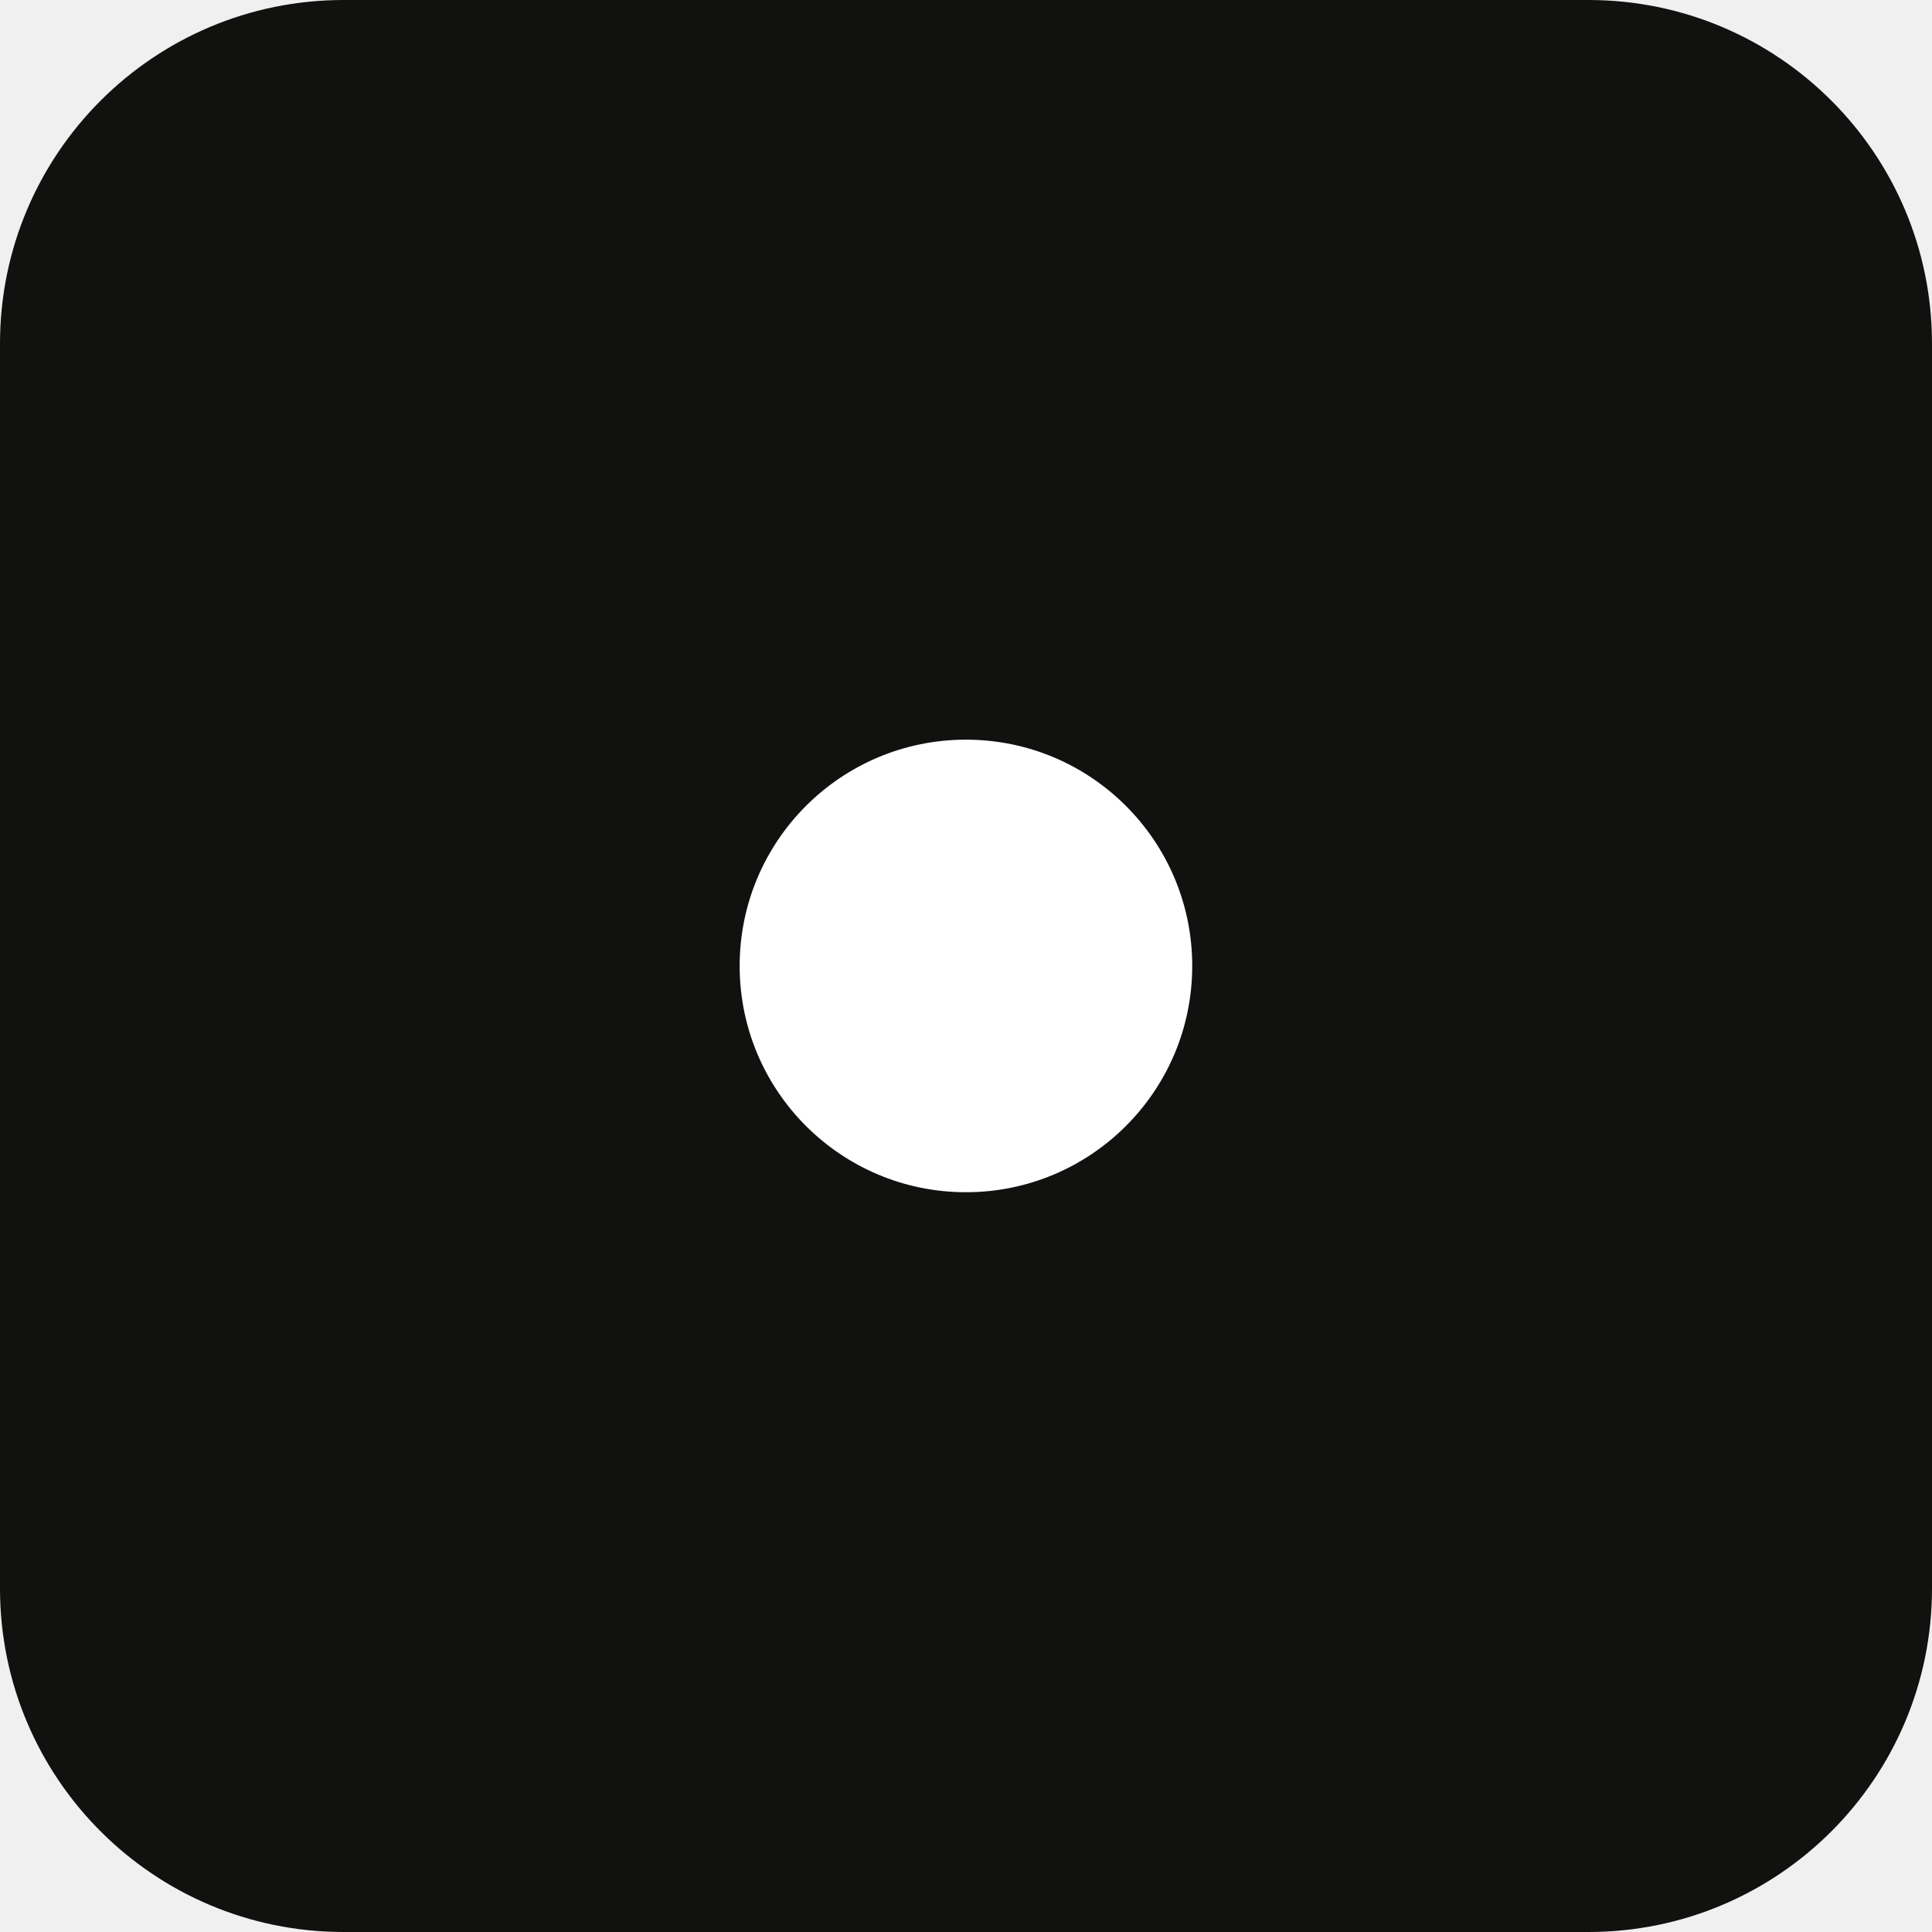
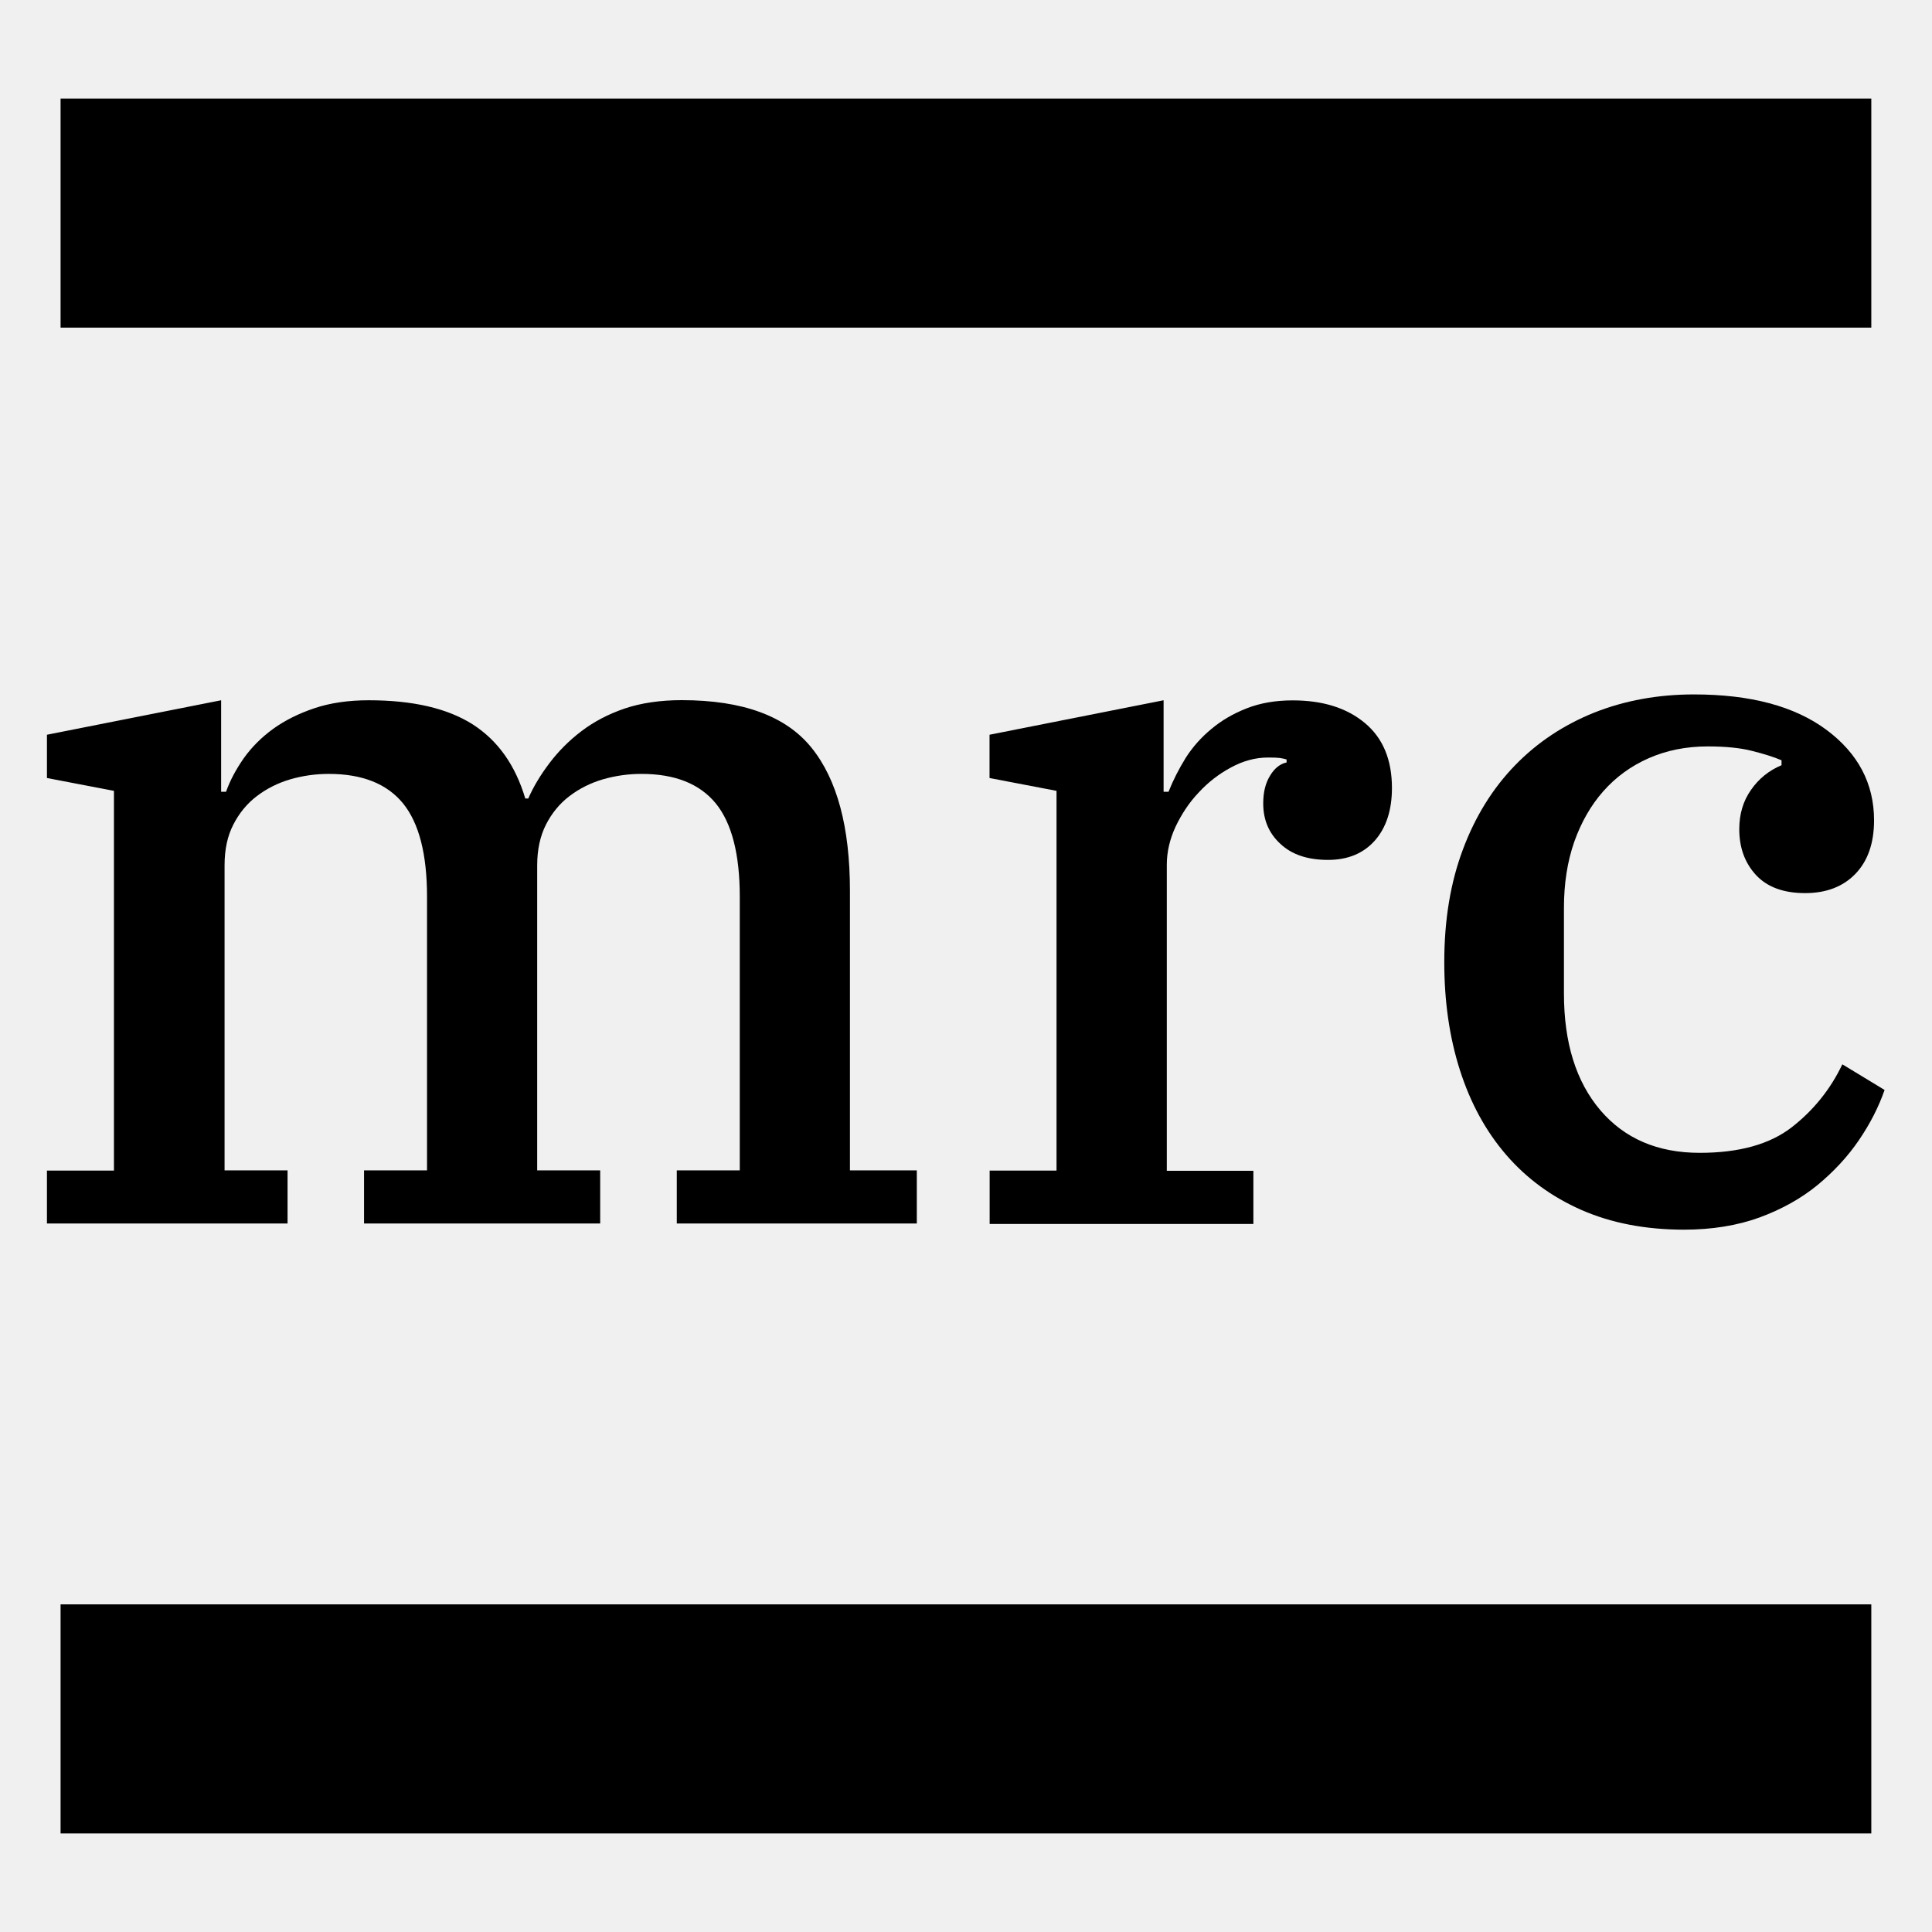
- <svg xmlns="http://www.w3.org/2000/svg" viewBox="0 0 16.871 16.871">
-   <rect width="16.871" height="16.871" rx="3" ry="3" fill="#111110" />
-   <circle cx="8.435" cy="8.435" r="1.976" fill="#ffffff" />
+ <svg xmlns="http://www.w3.org/2000/svg" id="Livello_1" version="1.1" viewBox="0 0 16.871 16.871">
+   <path d="M.41,10.222h.585v-3.316l-.585-.112v-.378l1.521-.301v.799h.043c.034-.097.086-.194.154-.292.069-.097.155-.183.258-.258.103-.074.224-.134.361-.18.138-.046.295-.069.473-.069.384,0,.686.07.907.21.22.141.373.356.46.648h.026c.045-.103.107-.206.185-.309s.17-.196.279-.279.235-.149.378-.198c.143-.048.31-.073.498-.073.533,0,.911.139,1.134.416.224.278.335.695.335,1.25v2.44h.584v.464h-2.096v-.464h.55v-2.389c0-.372-.07-.644-.21-.816-.141-.171-.356-.257-.649-.257-.115,0-.226.016-.335.047-.109.032-.206.081-.292.146s-.155.149-.206.249c-.051.1-.077.219-.077.356v2.664h.55v.464h-2.062v-.464h.55v-2.389c0-.372-.07-.644-.21-.816-.14-.171-.356-.257-.648-.257-.115,0-.227.016-.335.047-.109.032-.206.081-.292.146s-.155.149-.206.249c-.052.1-.077.219-.077.356v2.664h.55v.464H.41v-.464Z" />
+   <path d="M8.641,10.222h.585v-3.316l-.585-.112v-.378l1.52-.301v.799h.043c.041-.103.092-.202.15-.296.06-.094.135-.179.225-.253.088-.074.191-.134.309-.18s.25-.069.4-.069c.264,0,.473.066.631.198s.236.321.236.567c0,.195-.051.348-.15.46-.1.112-.236.168-.408.168-.178,0-.316-.046-.416-.14-.102-.094-.15-.211-.15-.353,0-.097.019-.177.06-.243.039-.065.088-.103.144-.115v-.026c-.016-.005-.037-.01-.059-.013-.023-.003-.059-.004-.103-.004-.109,0-.217.029-.322.086-.107.057-.201.13-.283.219-.084.088-.15.189-.203.3-.051.111-.076.222-.076.33v2.674h.756v.464h-2.303v-.464Z" />
+   <path d="M14.707,10.738c-.338,0-.637-.058-.897-.172-.261-.115-.479-.275-.657-.481s-.312-.452-.404-.739-.137-.602-.137-.945c0-.367.054-.694.163-.984.108-.289.261-.534.455-.734s.425-.353.691-.46c.267-.106.558-.159.872-.159.493,0,.878.103,1.156.309.277.206.416.47.416.79,0,.201-.055.356-.163.468s-.255.168-.439.168c-.189,0-.332-.053-.43-.159-.097-.106-.145-.239-.145-.399,0-.132.034-.247.103-.344.068-.098.157-.169.266-.215v-.043c-.068-.029-.154-.056-.258-.082-.102-.026-.231-.039-.387-.039-.189,0-.36.035-.515.103-.155.068-.287.165-.396.288-.109.123-.193.271-.254.442-.06.172-.09.364-.09.576v.748c0,.43.105.769.317,1.019.212.249.502.373.868.373.344,0,.611-.074.804-.223.191-.149.339-.333.442-.55l.369.224c-.052.149-.126.294-.224.438s-.218.273-.36.391c-.144.118-.312.212-.507.284-.195.071-.416.107-.662.107Z" />
+   <rect x=".529" y="14.01" width="15.812" height="2" />
+   <rect x=".529" y=".861" width="15.812" height="2" />
</svg>
